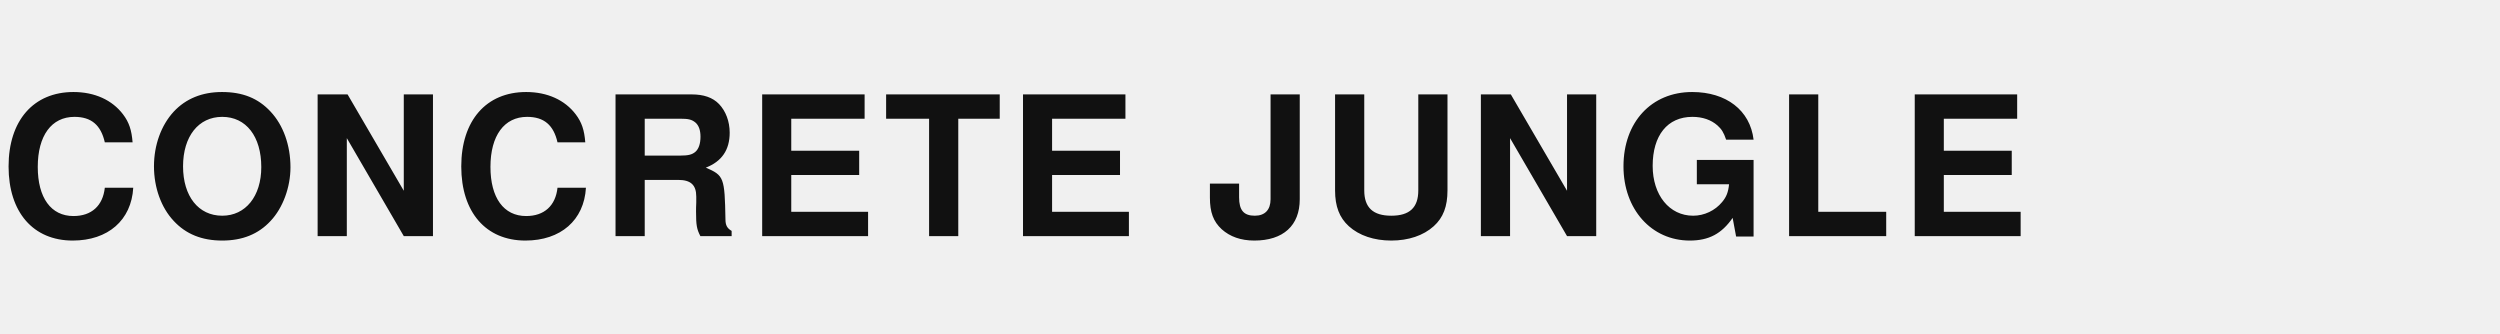
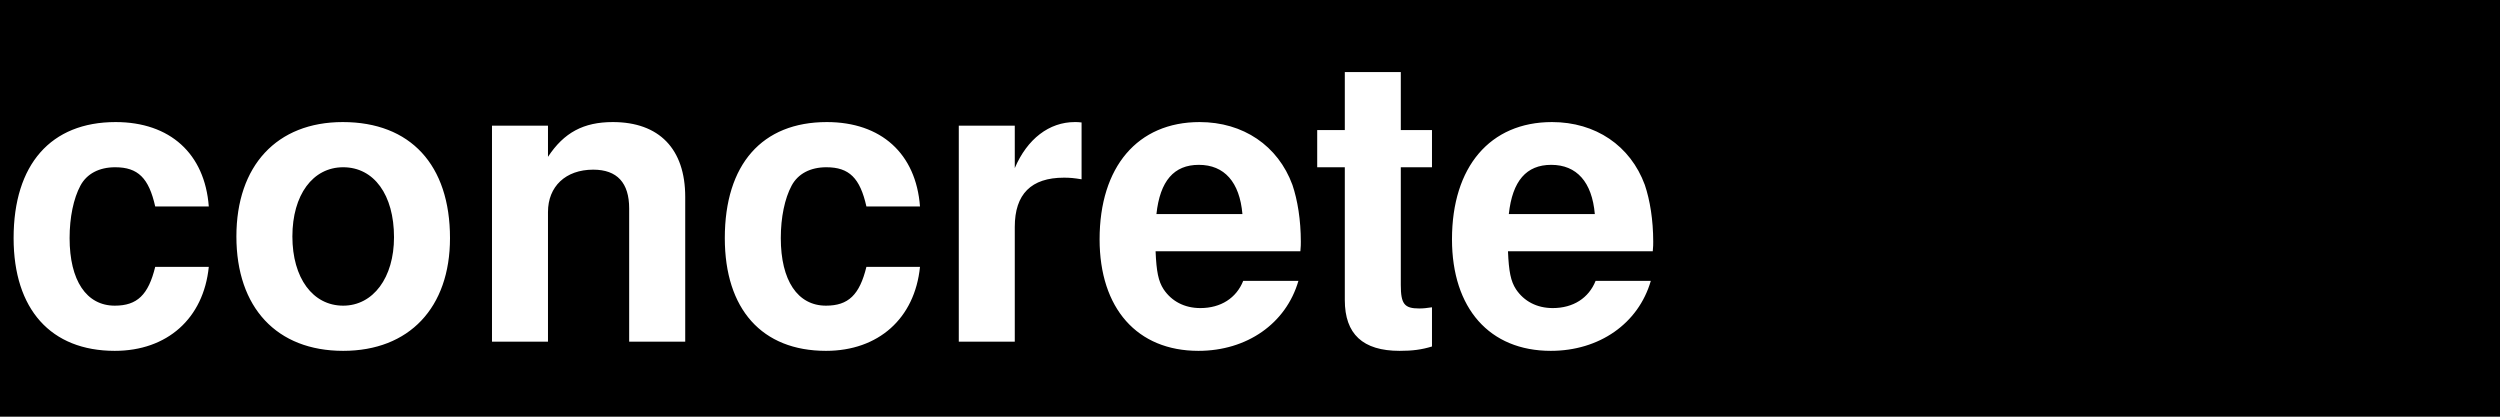
- <svg xmlns="http://www.w3.org/2000/svg" width="360" height="48" viewBox="0 0 360 48">
-   <text x="0" y="34" font-family="Helvetica, Arial, sans-serif" font-size="28" font-weight="800" letter-spacing="1" fill="#111">CONCRETE JUNGLE</text>
+ <svg xmlns="http://www.w3.org/2000/svg" width="600" height="100" viewBox="0 0 600 100">
+   <rect width="600" height="100" fill="#000" />
+   <text x="0" y="82" font-family="Helvetica Neue, Helvetica, Arial, sans-serif" font-size="96" font-weight="900" fill="#fff">concrete</text>
</svg>
